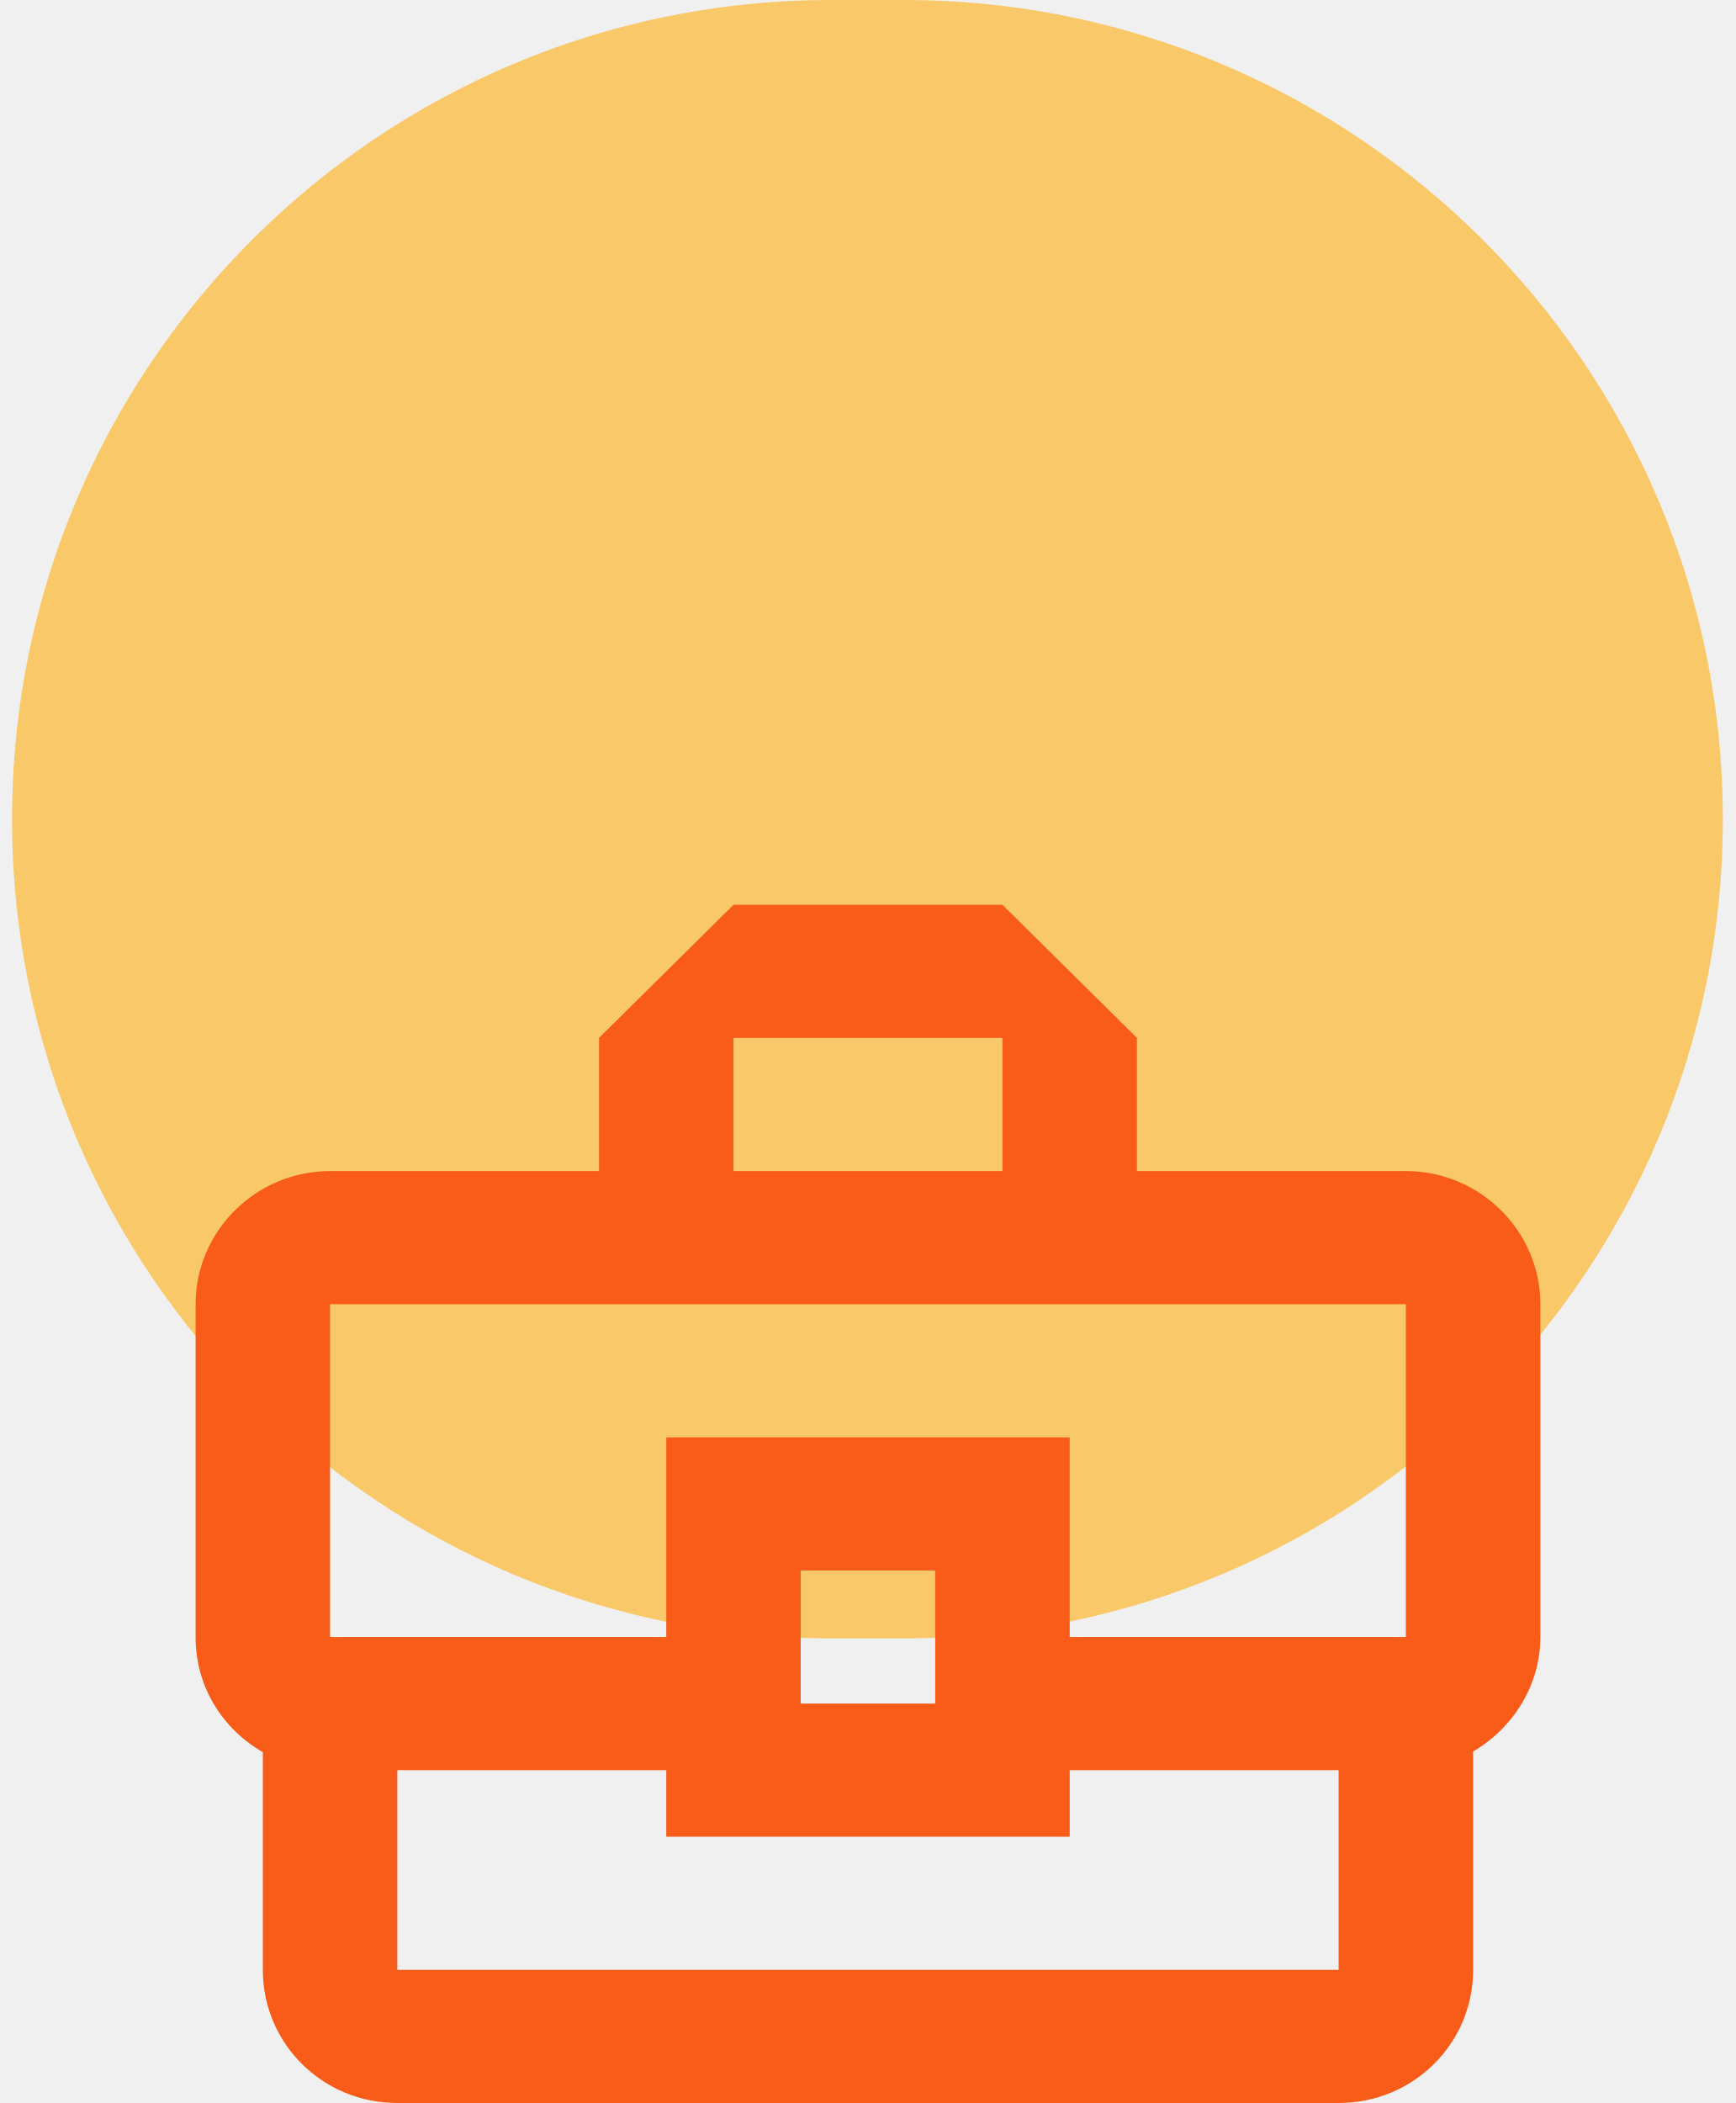
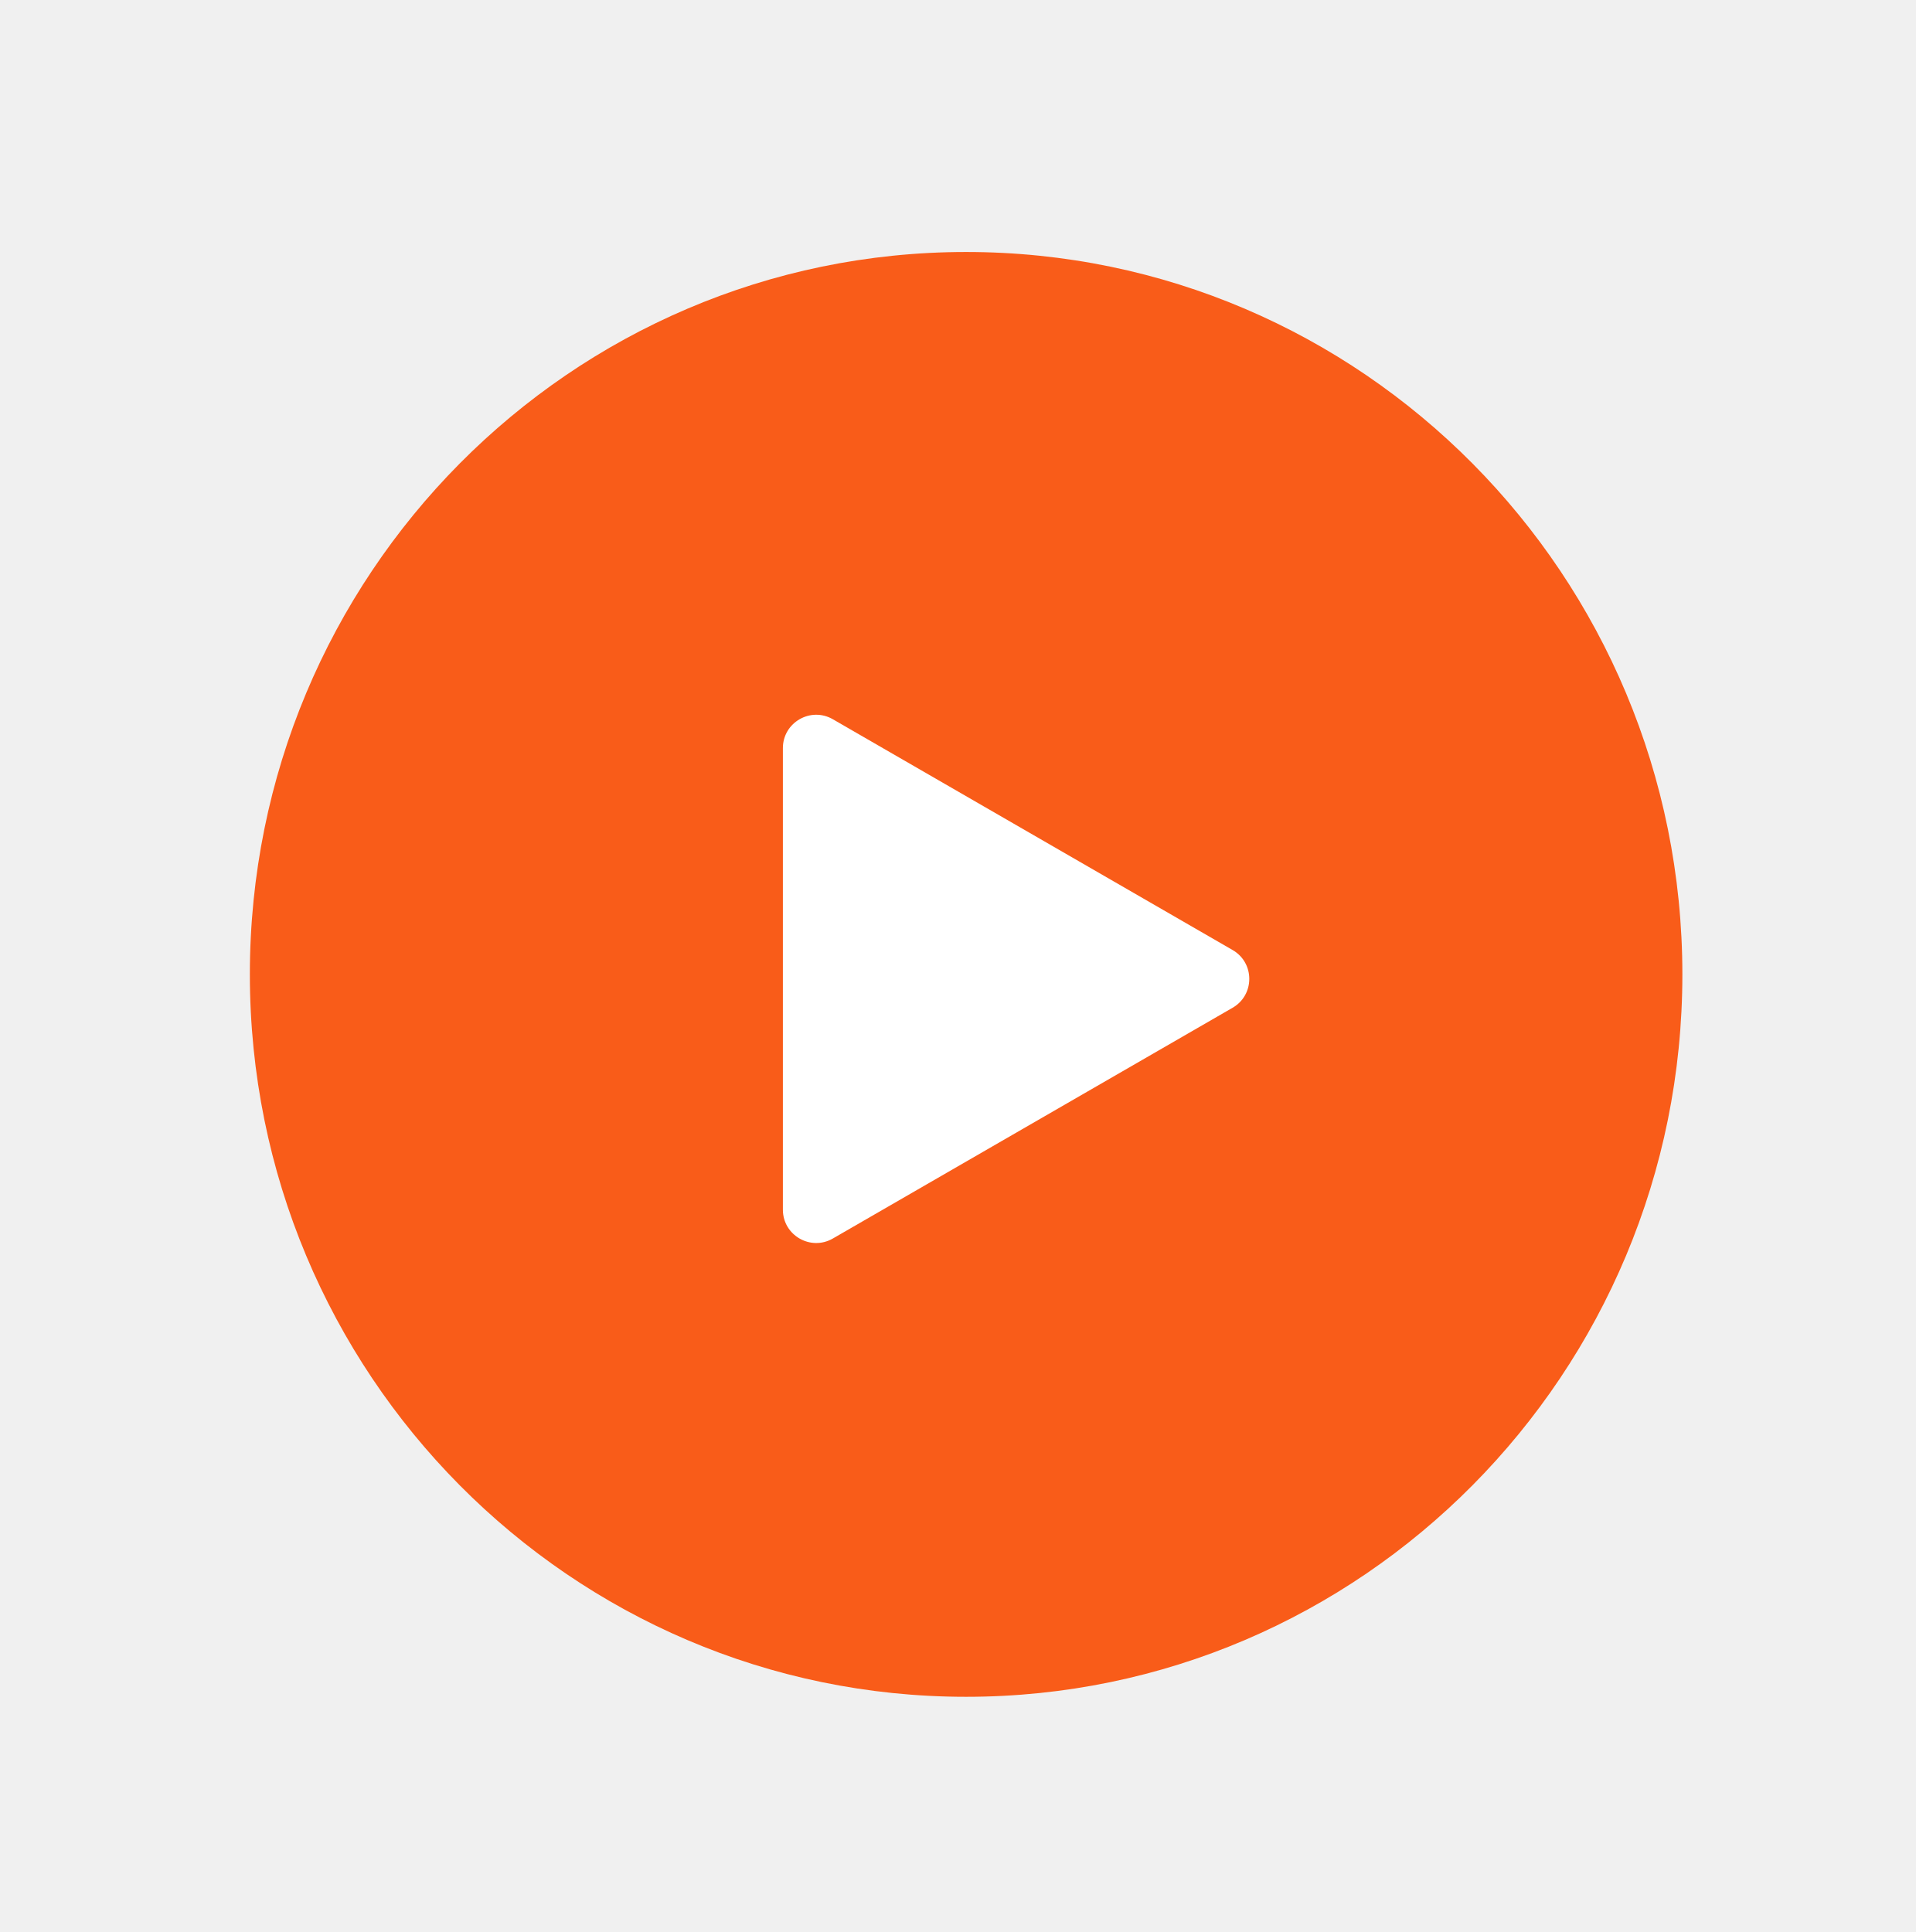
- <svg xmlns="http://www.w3.org/2000/svg" width="71" height="86" viewBox="0 0 71 86" fill="none">
-   <path opacity="0.6" d="M0.493 33.5C0.493 14.998 15.491 0 33.993 0H36.963C55.465 0 70.463 14.998 70.463 33.5C70.463 52.002 55.465 67 36.963 67H33.993C15.491 67 0.493 52.002 0.493 33.5Z" fill="#FFAF0F" />
-   <path d="M57.5 47.889H46.5V42.444L41 37H30L24.5 42.444V47.889H13.5C10.475 47.889 8 50.339 8 53.333V66.944C8 68.986 9.1 70.701 10.75 71.654V80.556C10.75 83.577 13.197 86 16.25 86H54.75C57.803 86 60.25 83.577 60.25 80.556V71.627C61.873 70.674 63 68.932 63 66.944V53.333C63 50.339 60.525 47.889 57.5 47.889ZM30 42.444H41V47.889H30V42.444ZM13.5 53.333H57.5V66.944H43.75V58.778H27.25V66.944H13.5V53.333ZM38.25 69.667H32.75V64.222H38.25V69.667ZM54.75 80.556H16.25V72.389H27.25V75.111H43.75V72.389H54.75V80.556Z" fill="#F95C19" />
+ <svg xmlns="http://www.w3.org/2000/svg" width="115" height="116" viewBox="0 0 115 116" fill="none">
+   <ellipse cx="58" cy="58.504" rx="43" ry="43.374" fill="#F95C19" />
+   <path d="M74 57.042C75.333 57.812 75.333 59.736 74 60.506L50 74.362C48.667 75.132 47 74.17 47 72.63V44.917C47 43.378 48.667 42.416 50 43.185L74 57.042Z" fill="white" />
</svg>
